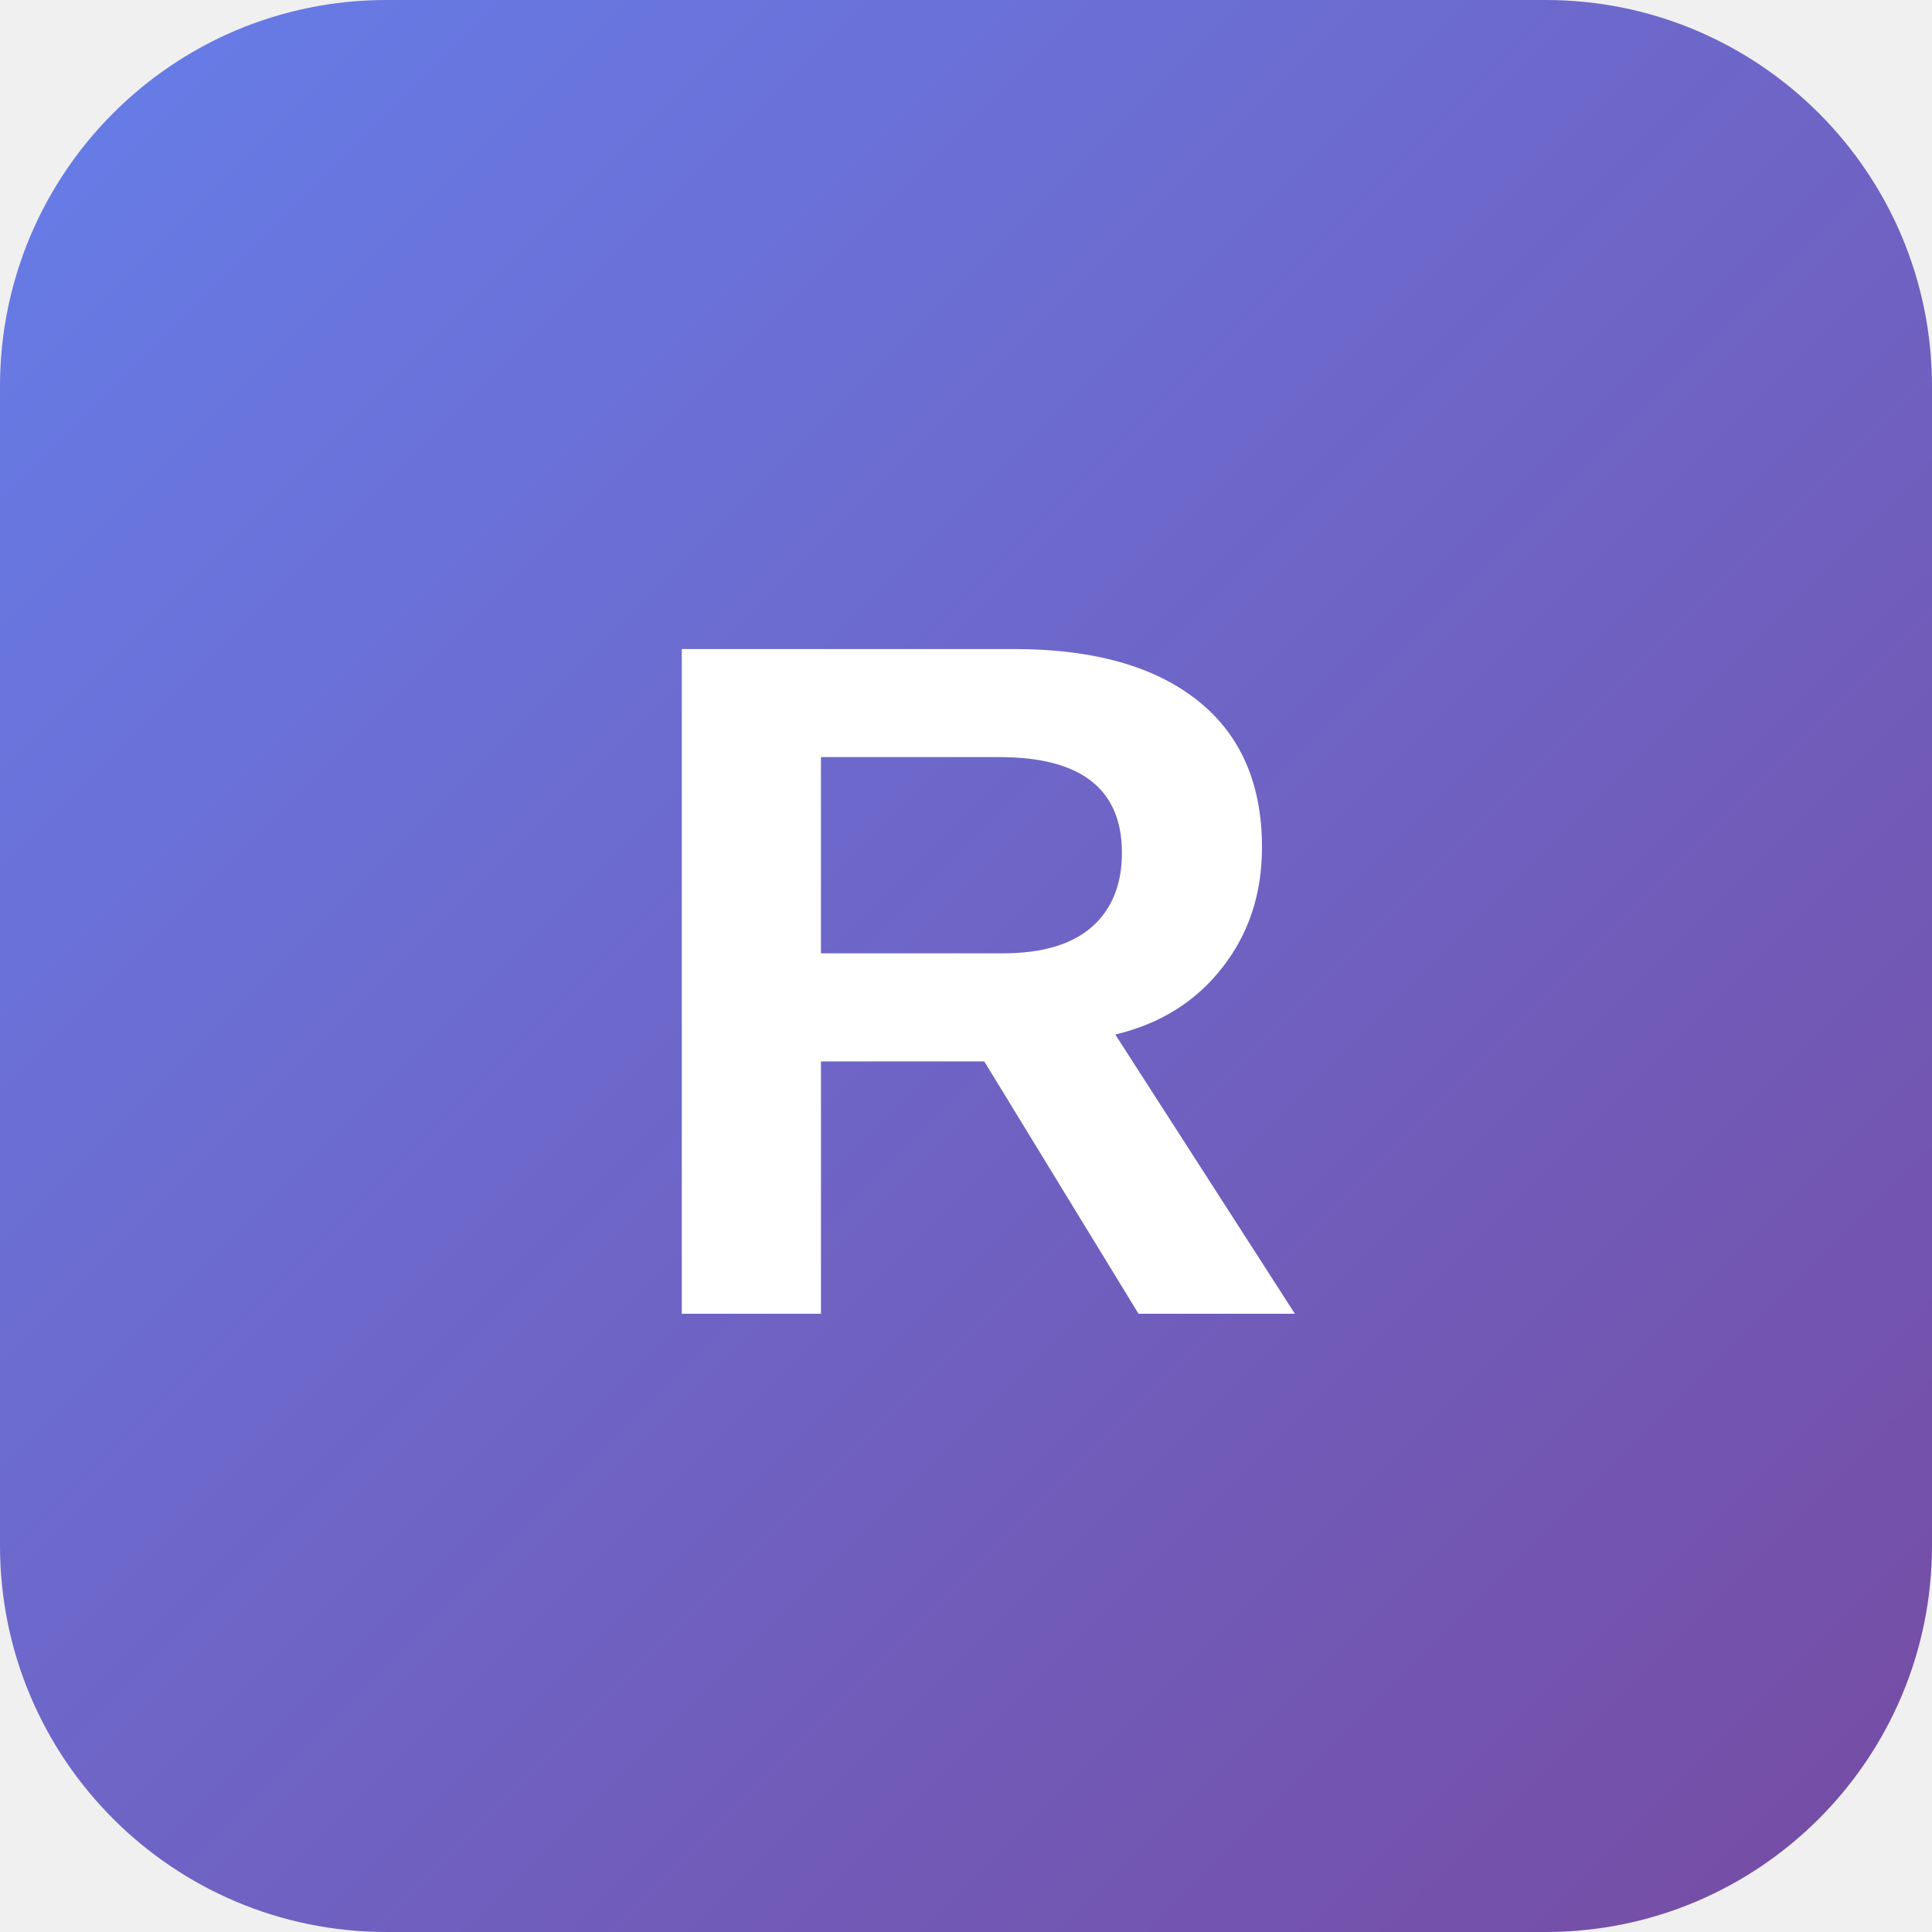
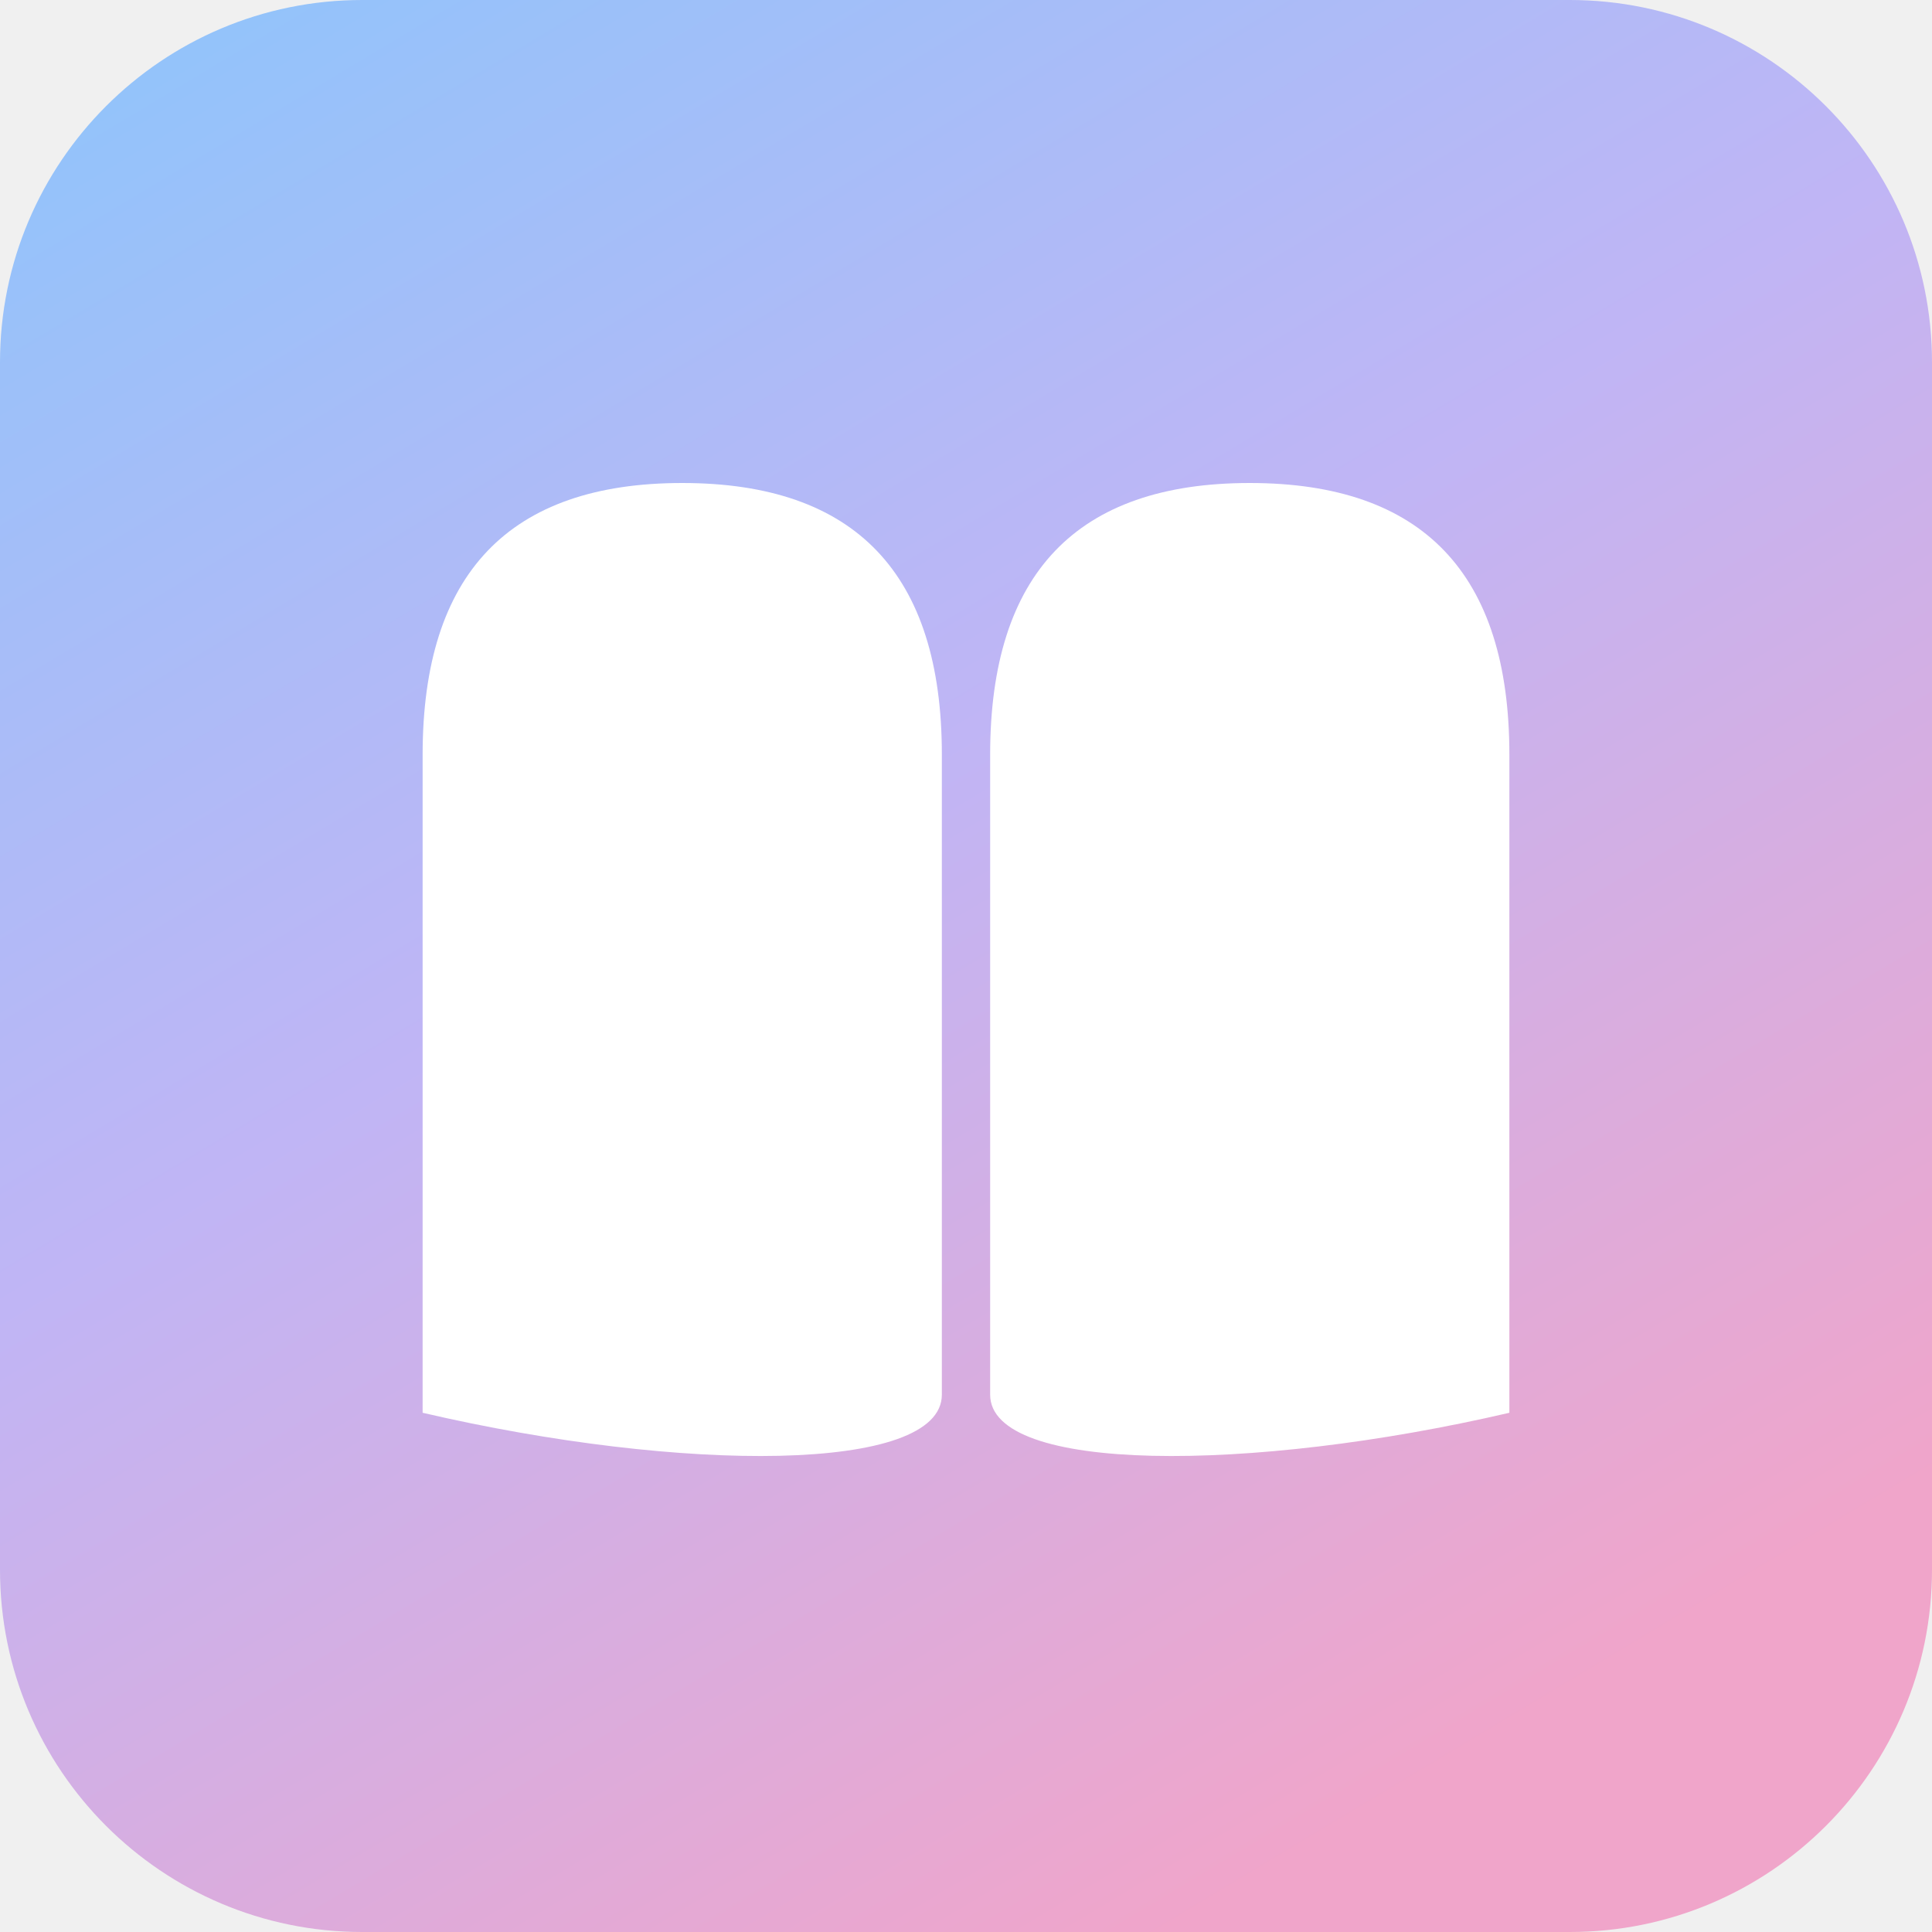
- <svg xmlns="http://www.w3.org/2000/svg" viewBox="0 0 100 100">
+ <svg xmlns="http://www.w3.org/2000/svg" viewBox="0 0 32 32">
  <defs>
-     <linearGradient id="grad" x1="0%" y1="0%" x2="100%" y2="100%">
-       <stop offset="0%" style="stop-color:#667eea;stop-opacity:1" />
-       <stop offset="100%" style="stop-color:#764ba2;stop-opacity:1" />
+     <linearGradient id="bg" x1="0" y1="0" x2="0.6" y2="1">
+       <stop offset="0%" stop-color="#8DC5FB" />
+       <stop offset="50%" stop-color="#C0B5F5" />
+       <stop offset="100%" stop-color="#F0A5CA" />
    </linearGradient>
  </defs>
-   <rect width="100" height="100" rx="20" fill="url(#grad)" />
-   <text x="50" y="68" font-family="Arial, sans-serif" font-size="50" font-weight="bold" fill="white" text-anchor="middle">R</text>
+   <rect width="32" height="32" rx="6" fill="url(#bg)" />
+   <path d="M7 23.4 V12.5 Q7 8, 11.3 8 Q15.6 8, 15.6 12.5 V23.1 C15.6 24.4, 11.3 24.4, 7 23.4 Z" fill="white" />
+   <path d="M25 23.4 V12.5 Q25 8, 20.7 8 Q16.4 8, 16.4 12.5 V23.1 C16.4 24.4, 20.7 24.4, 25 23.4 Z" fill="white" />
</svg>
